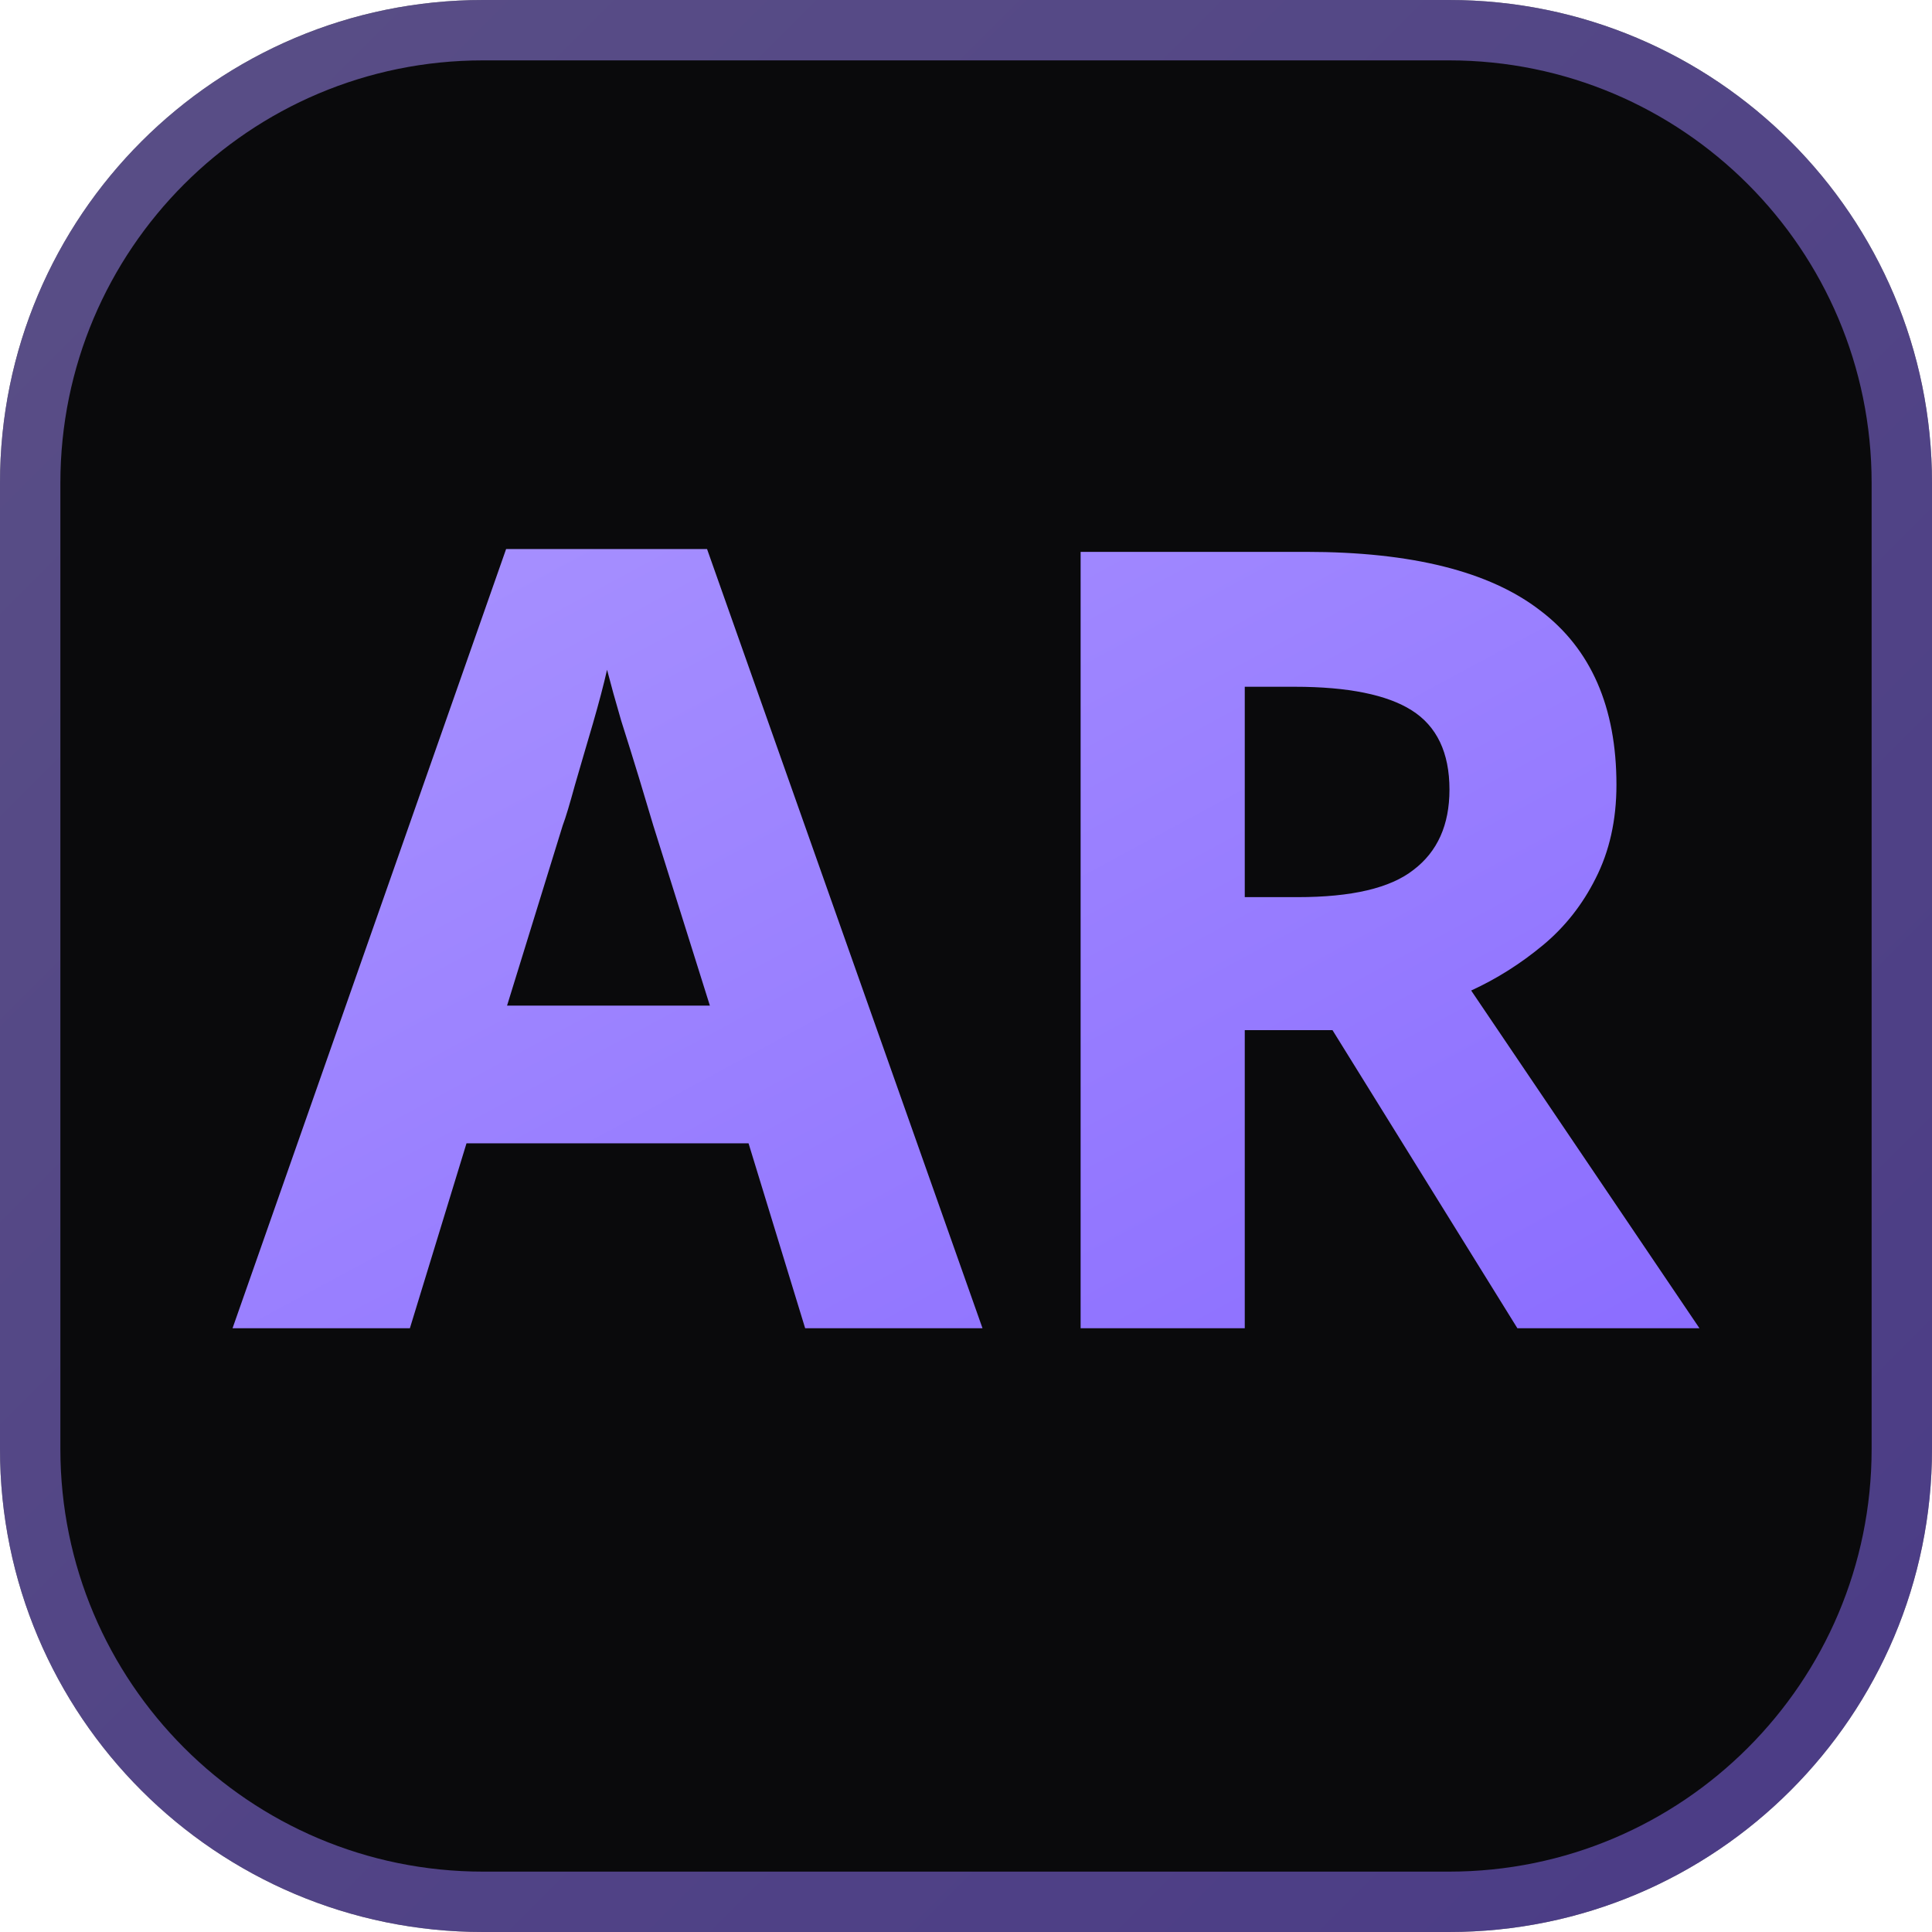
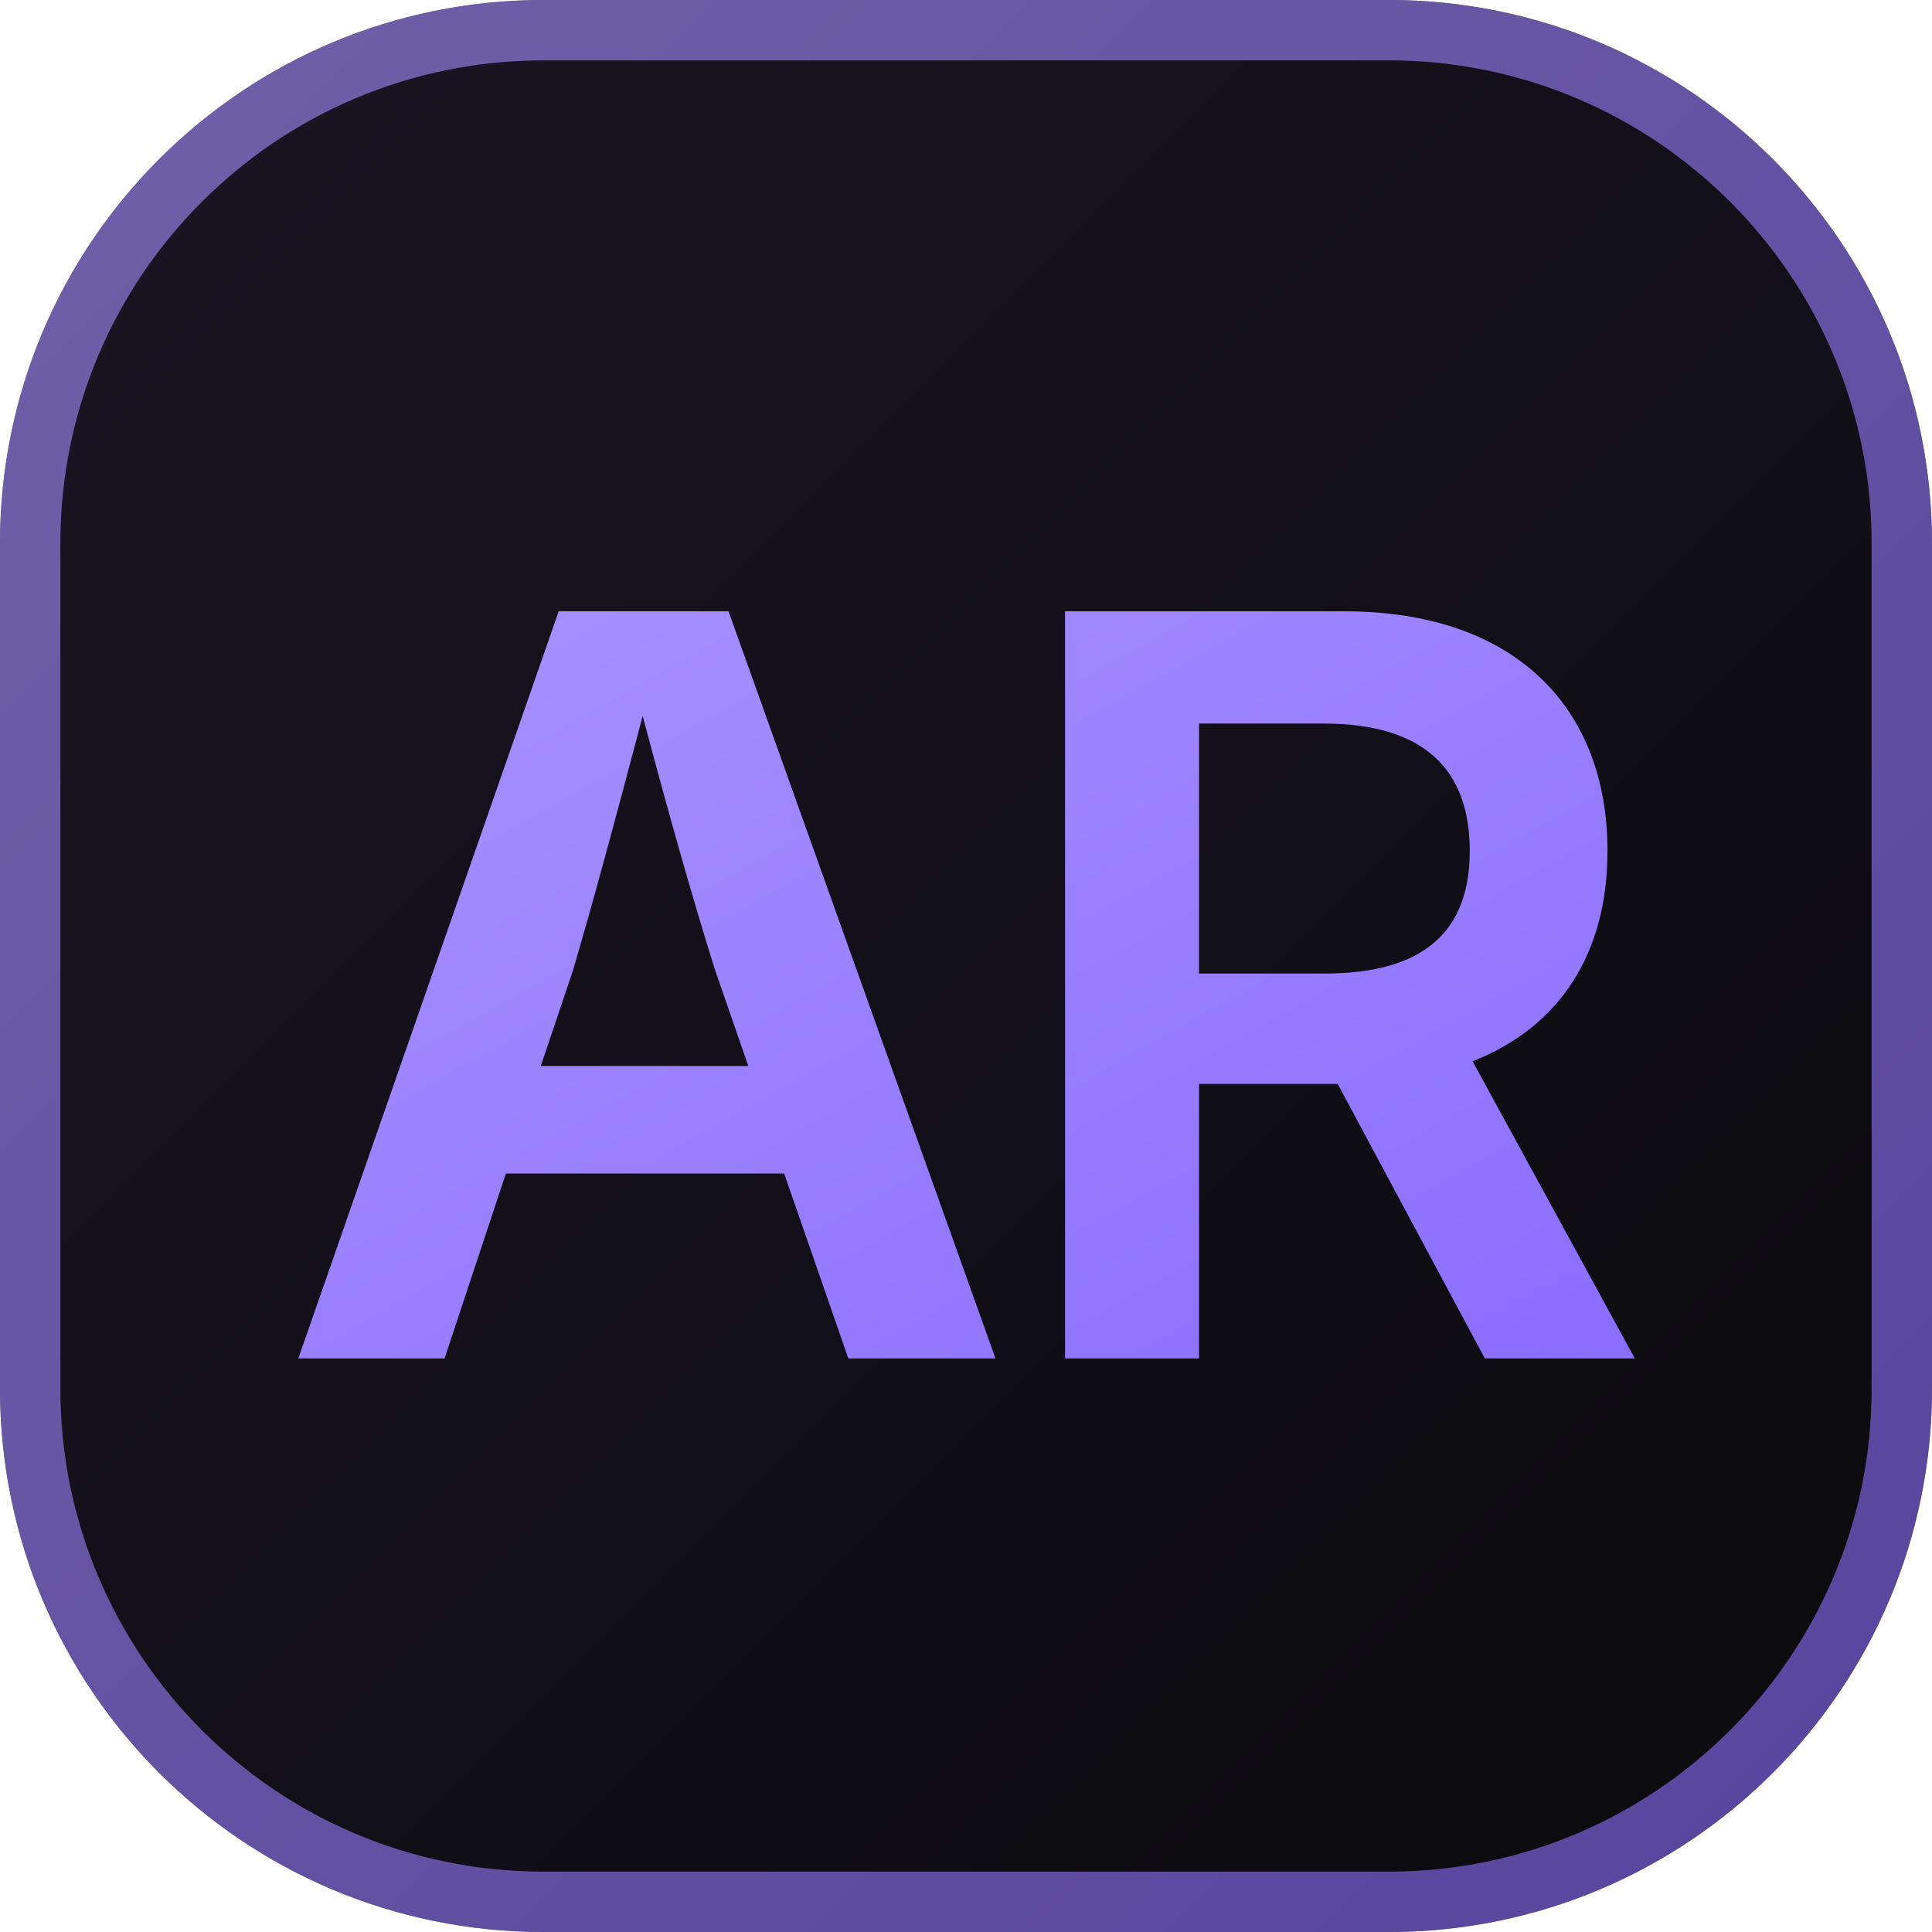
<svg xmlns="http://www.w3.org/2000/svg" width="32" height="32" viewBox="0 0 32 32">
  <defs>
-     <linearGradient id="g" x1="0" y1="0" x2="1" y2="1">
+     <linearGradient id="bg" x1="0" y1="0" x2="1" y2="1">
+       <stop offset="0%" stop-color="#1a1525" />
+       <stop offset="100%" stop-color="#0a0a0c" />
+     </linearGradient>
+     <linearGradient id="fg" x1="0" y1="0" x2="1" y2="1">
      <stop offset="0%" stop-color="#a892ff" />
      <stop offset="100%" stop-color="#8b6dff" />
    </linearGradient>
  </defs>
-   <rect width="32" height="32" rx="8" fill="#0a0a0c" />
-   <rect x="0.5" y="0.5" width="31" height="31" rx="7.5" fill="none" stroke="url(#g)" stroke-width="1" opacity="0.5" />
-   <text x="16" y="22" font-family="Geist, system-ui, sans-serif" font-size="18" font-weight="600" fill="url(#g)" text-anchor="middle">AR</text>
+   <rect width="32" height="32" rx="9" fill="url(#bg)" />
+   <rect x="0.5" y="0.5" width="31" height="31" rx="8.5" fill="none" stroke="url(#fg)" stroke-width="1" opacity="0.6" />
+   <text x="16" y="22.5" font-family="Geist, -apple-system, system-ui, sans-serif" font-size="17" font-weight="600" fill="url(#fg)" text-anchor="middle" letter-spacing="-0.5">AR</text>
</svg>
